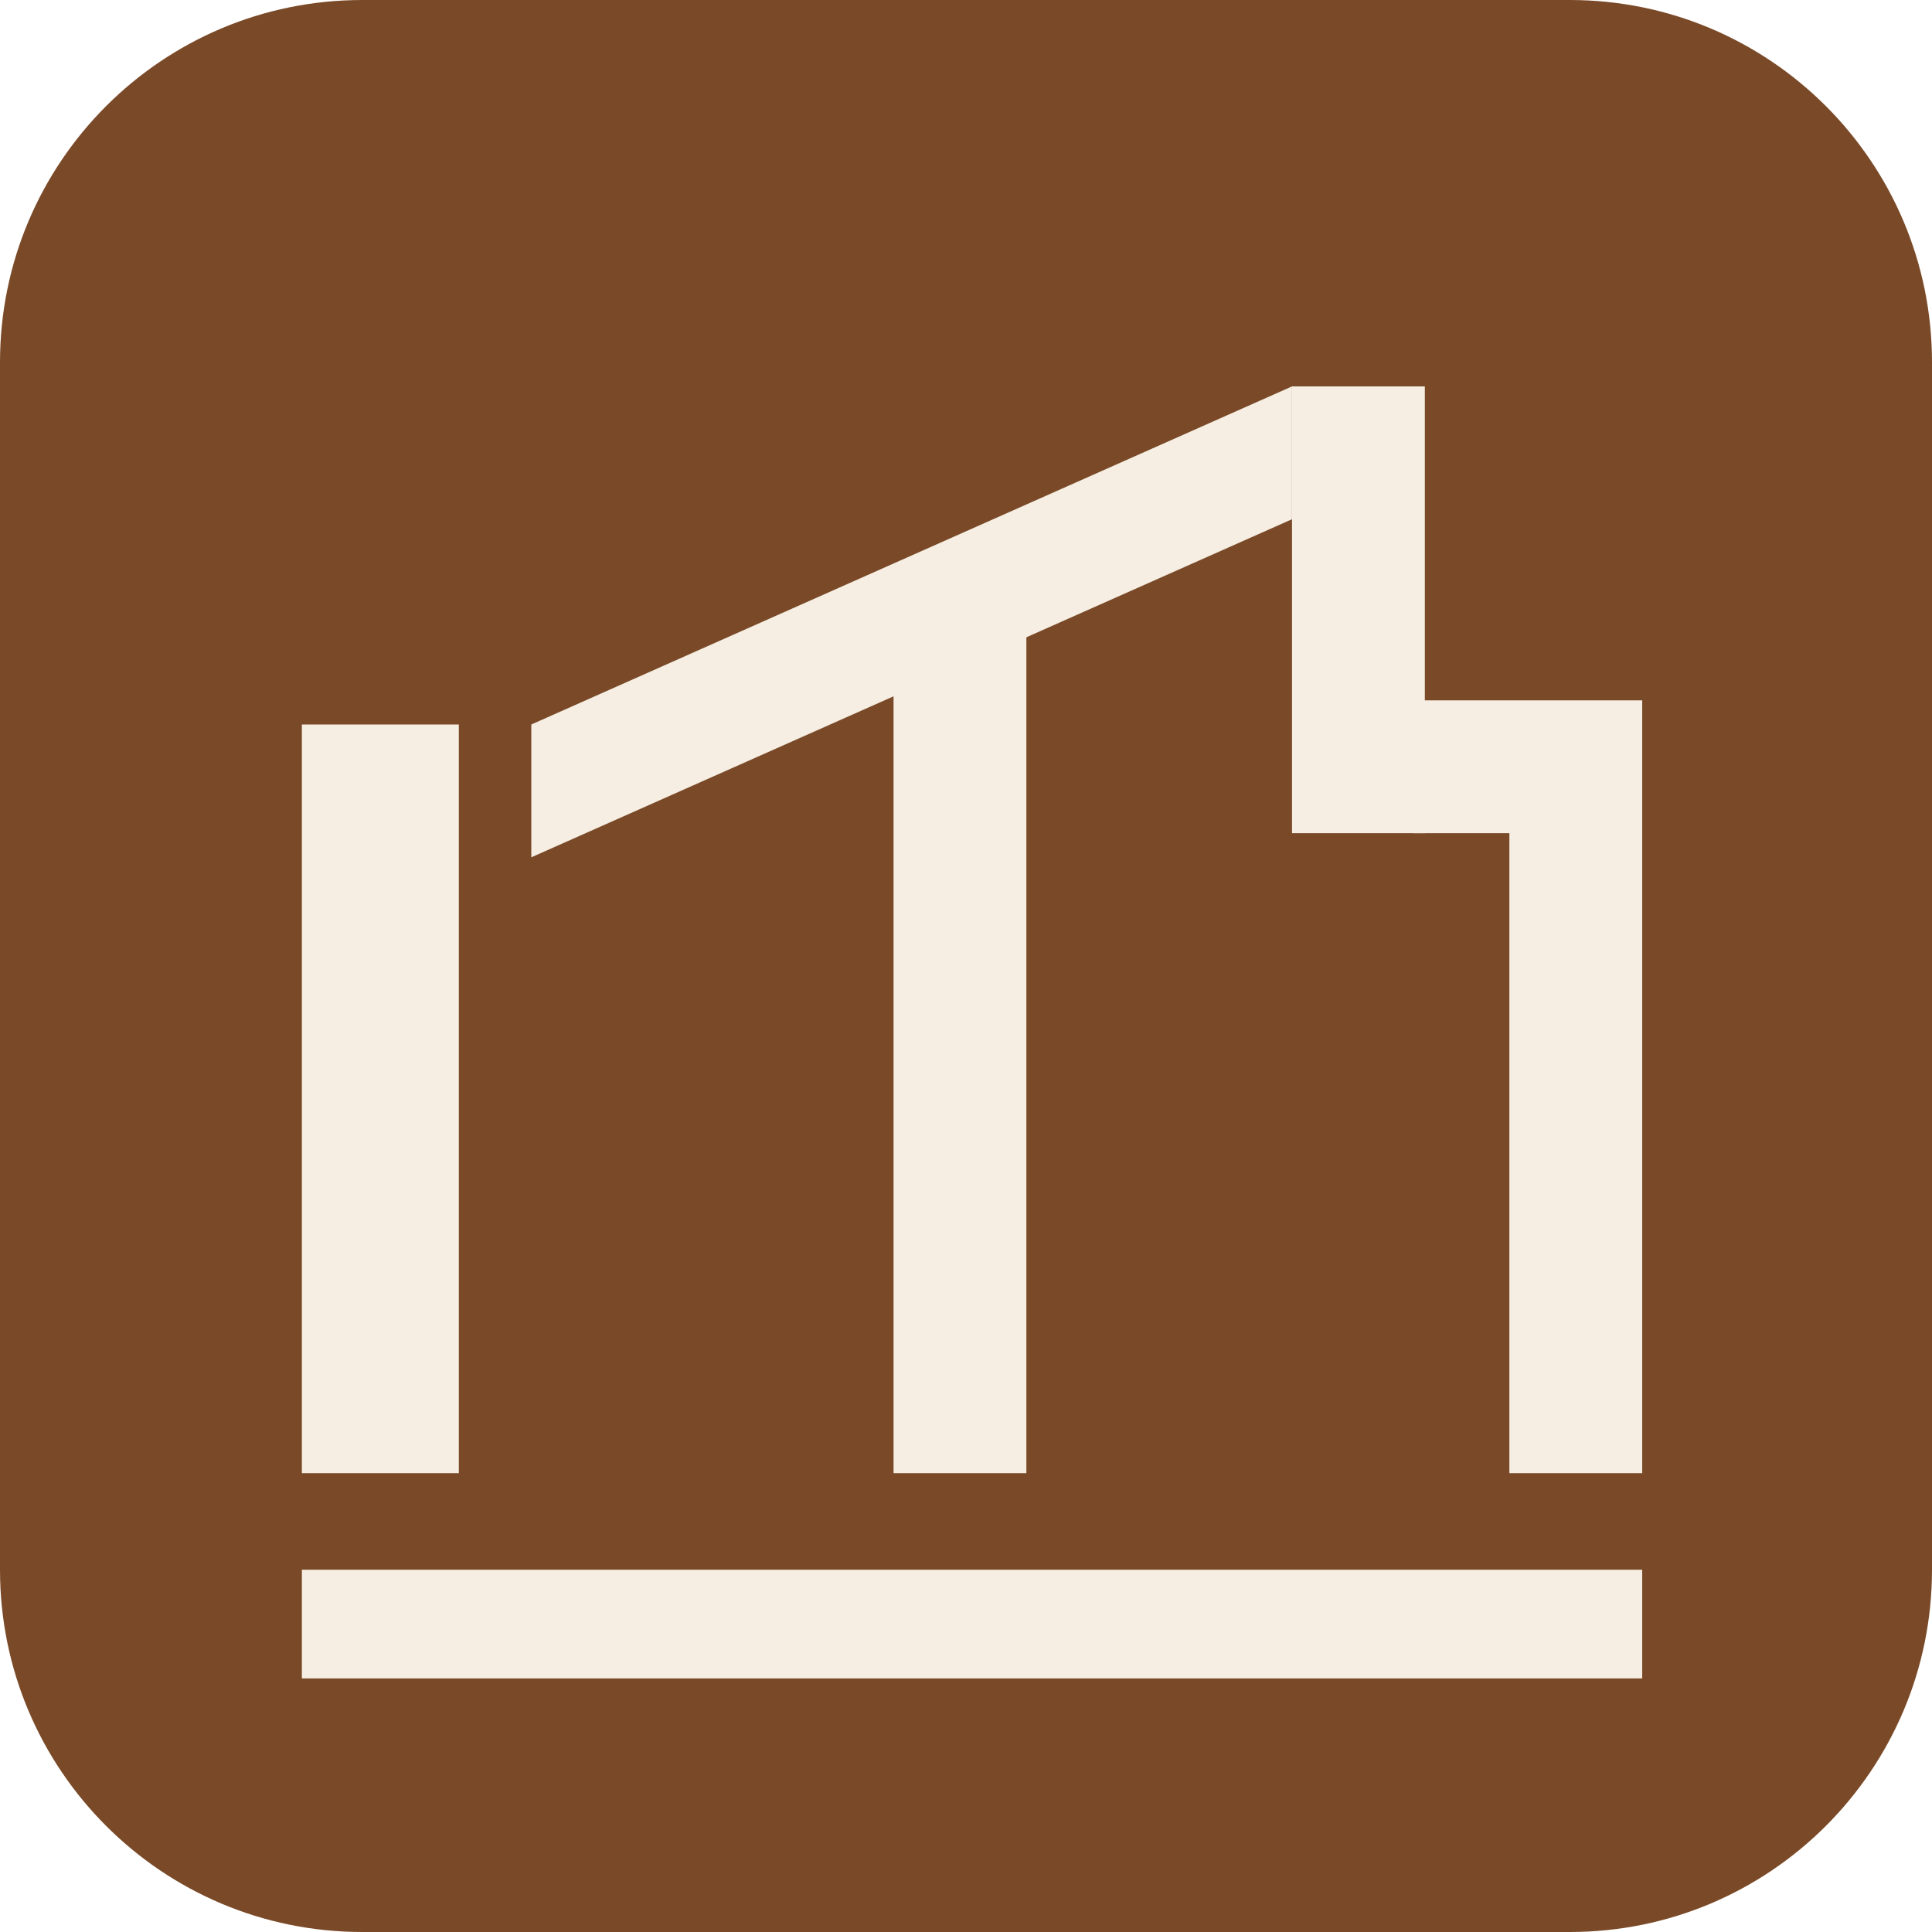
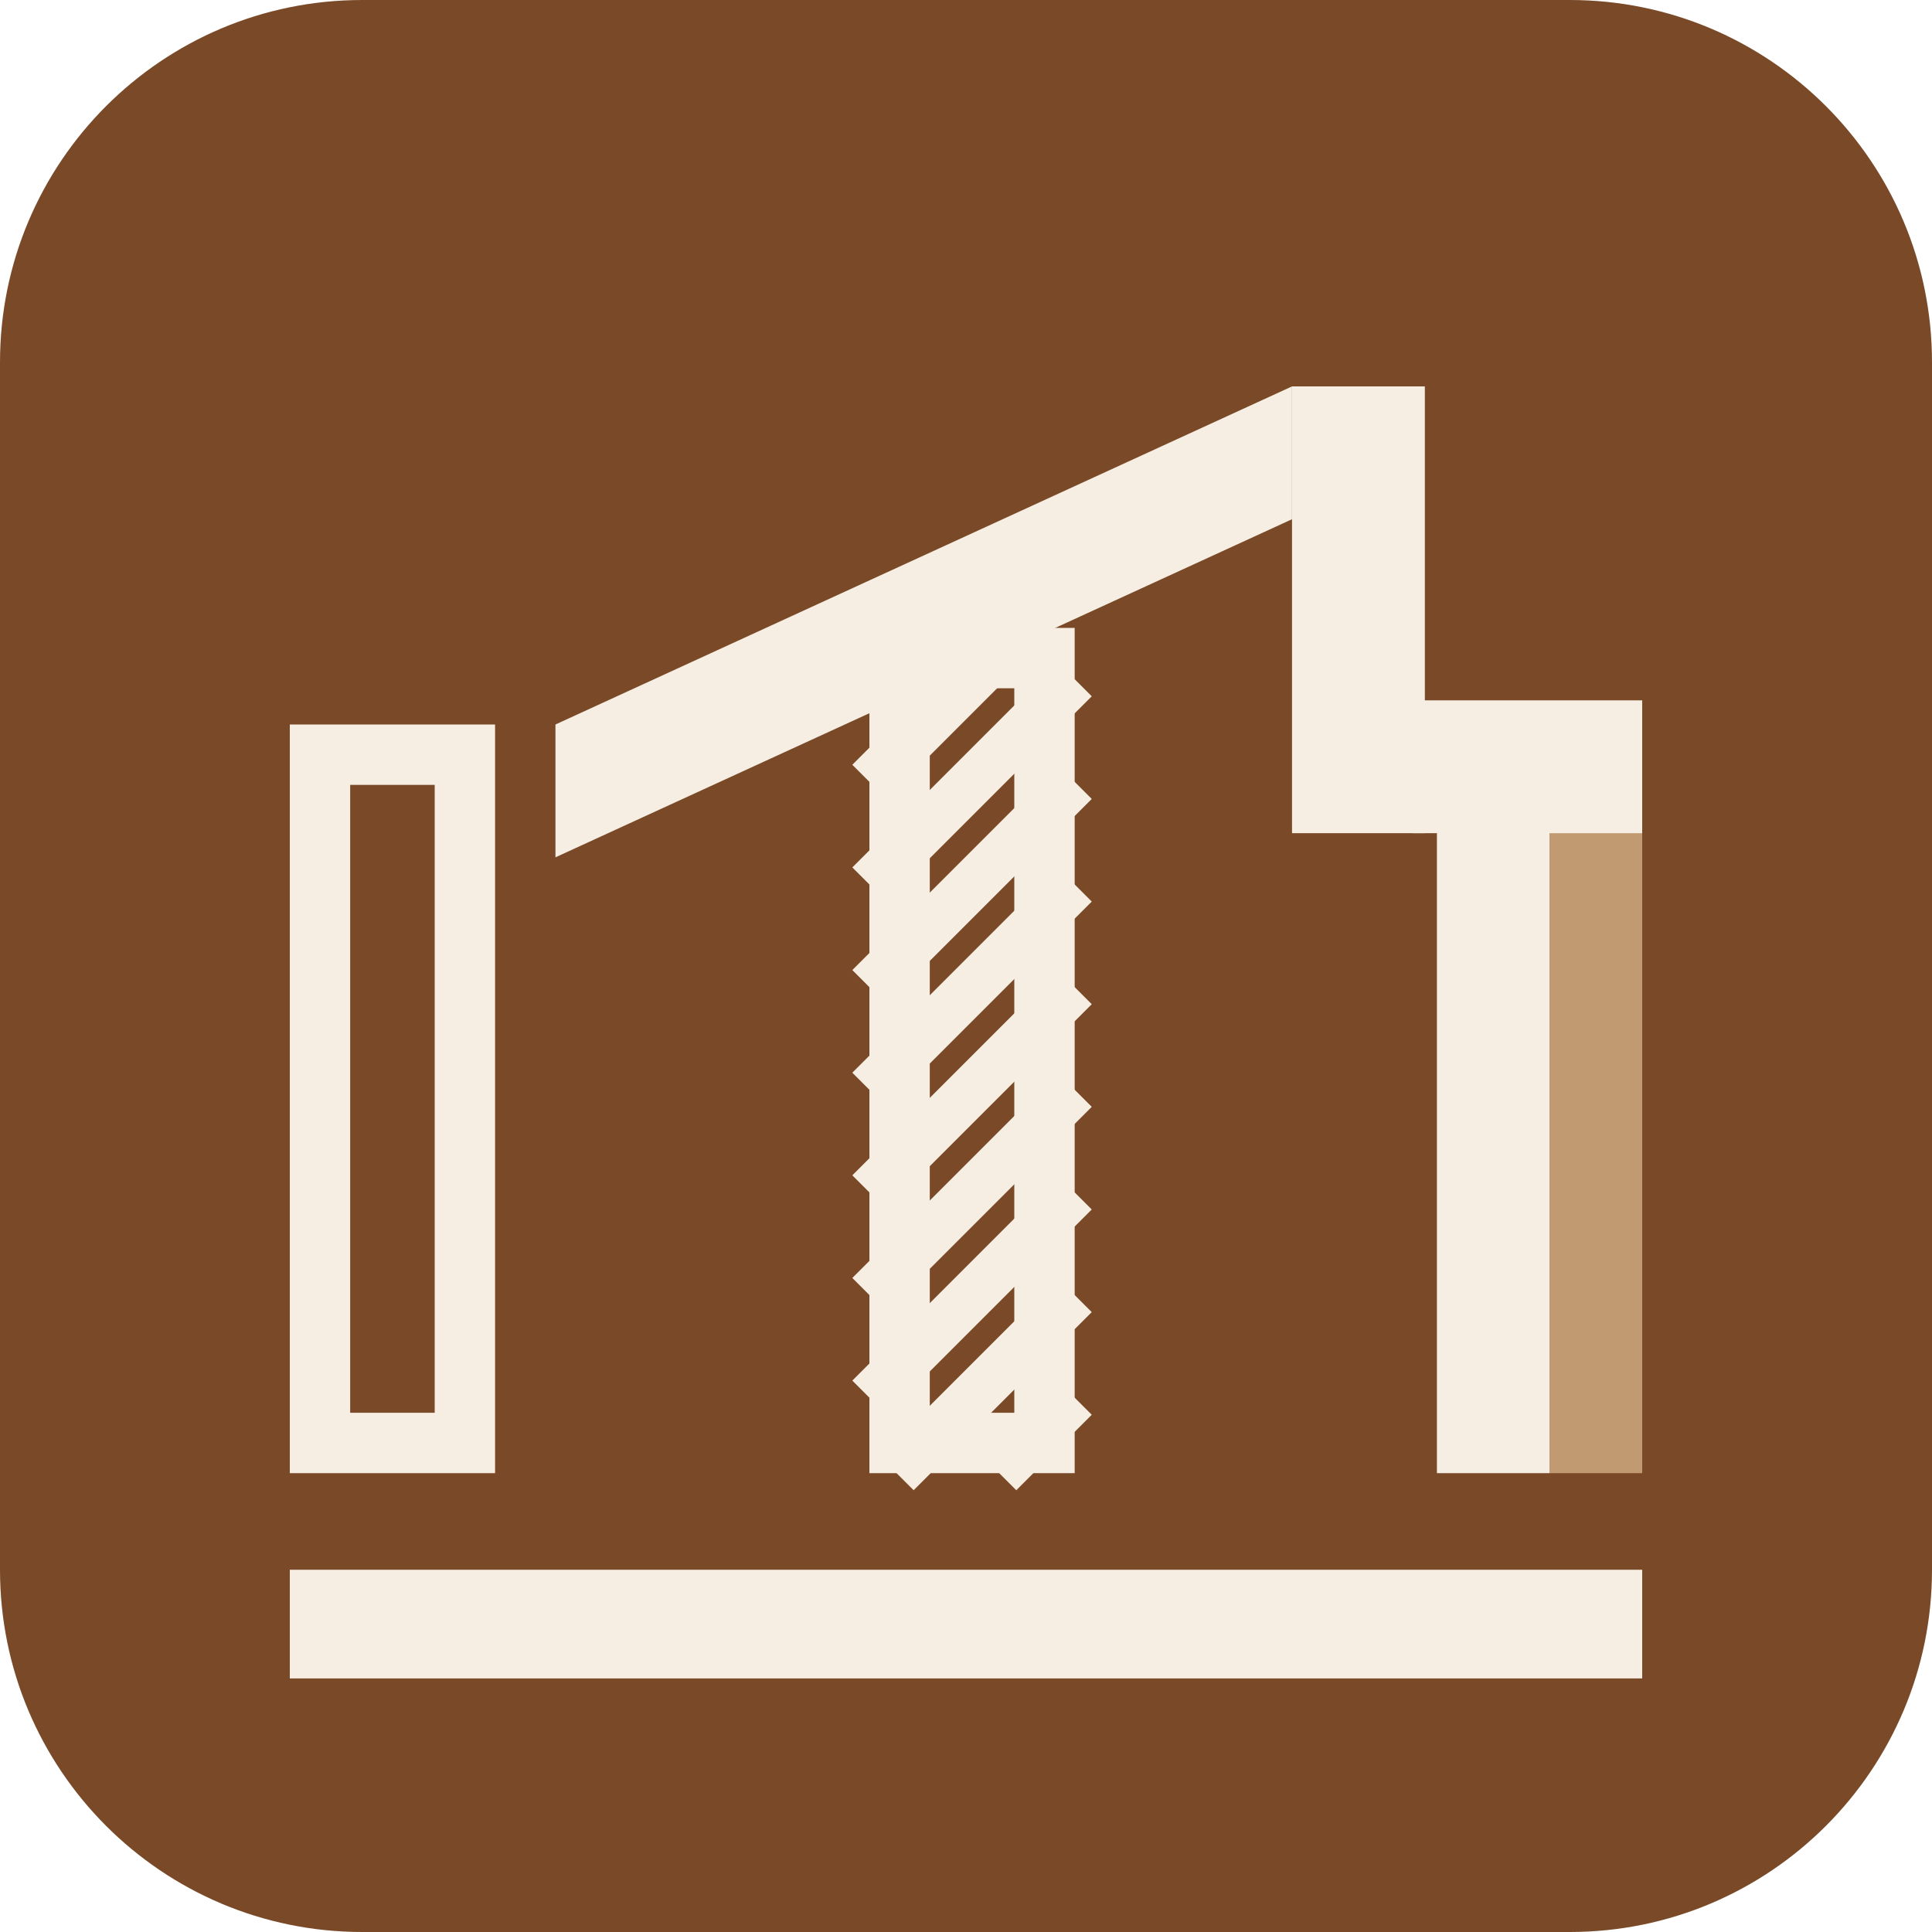
<svg xmlns="http://www.w3.org/2000/svg" viewBox="0 0 32 32">
  <rect width="32" height="32" rx="6" fill="#7a4a28" />
+   <rect x="5.3" y="12.5" width="2.4" height="11.4" fill="none" stroke="#f6eee3" stroke-width="1.0" />
+   <rect x="14.9" y="10.9" width="2.4" height="13.0" fill="none" stroke="#f6eee3" stroke-width="1.0" />
+   <path d="M14.40 11.25L15.25 10.40M14.40 12.95L16.95 10.40M14.40 14.65L17.80 11.25M14.40 16.35L17.80 12.95M14.40 18.05L17.80 14.65M14.40 19.75L17.80 16.35M14.40 21.45L17.80 18.05M14.40 23.15L17.80 19.75M14.85 24.40L17.80 21.45M16.55 24.40L17.80 23.15" fill="none" stroke="#f6eee3" stroke-width="0.8" />
+   <rect x="23.8" y="12" width="1.87" height="12.4" fill="#f6eee3" />
+   <rect x="25.67" y="12" width="1.53" height="12.4" fill="#c29a72" />
  <g fill="#f6eee3">
-     <rect x="5" y="12" width="2.6" height="12.4" />
-     <polygon points="8.8,12 21.4,6.4 21.4,8.6 8.8,14.2" />
-     <rect x="14.8" y="10.4" width="2.2" height="14" />
+     <polygon points="9.2,12 21.4,6.4 21.4,8.6 9.2,14.2" />
    <rect x="21.4" y="6.4" width="2.2" height="7.4" />
    <rect x="23.4" y="11.6" width="3.8" height="2.2" />
-     <rect x="25" y="12" width="2.2" height="12.4" />
-     <rect x="5" y="26" width="22.2" height="1.8" />
+     <rect x="4.8" y="26" width="22.4" height="1.8" />
  </g>
</svg>
